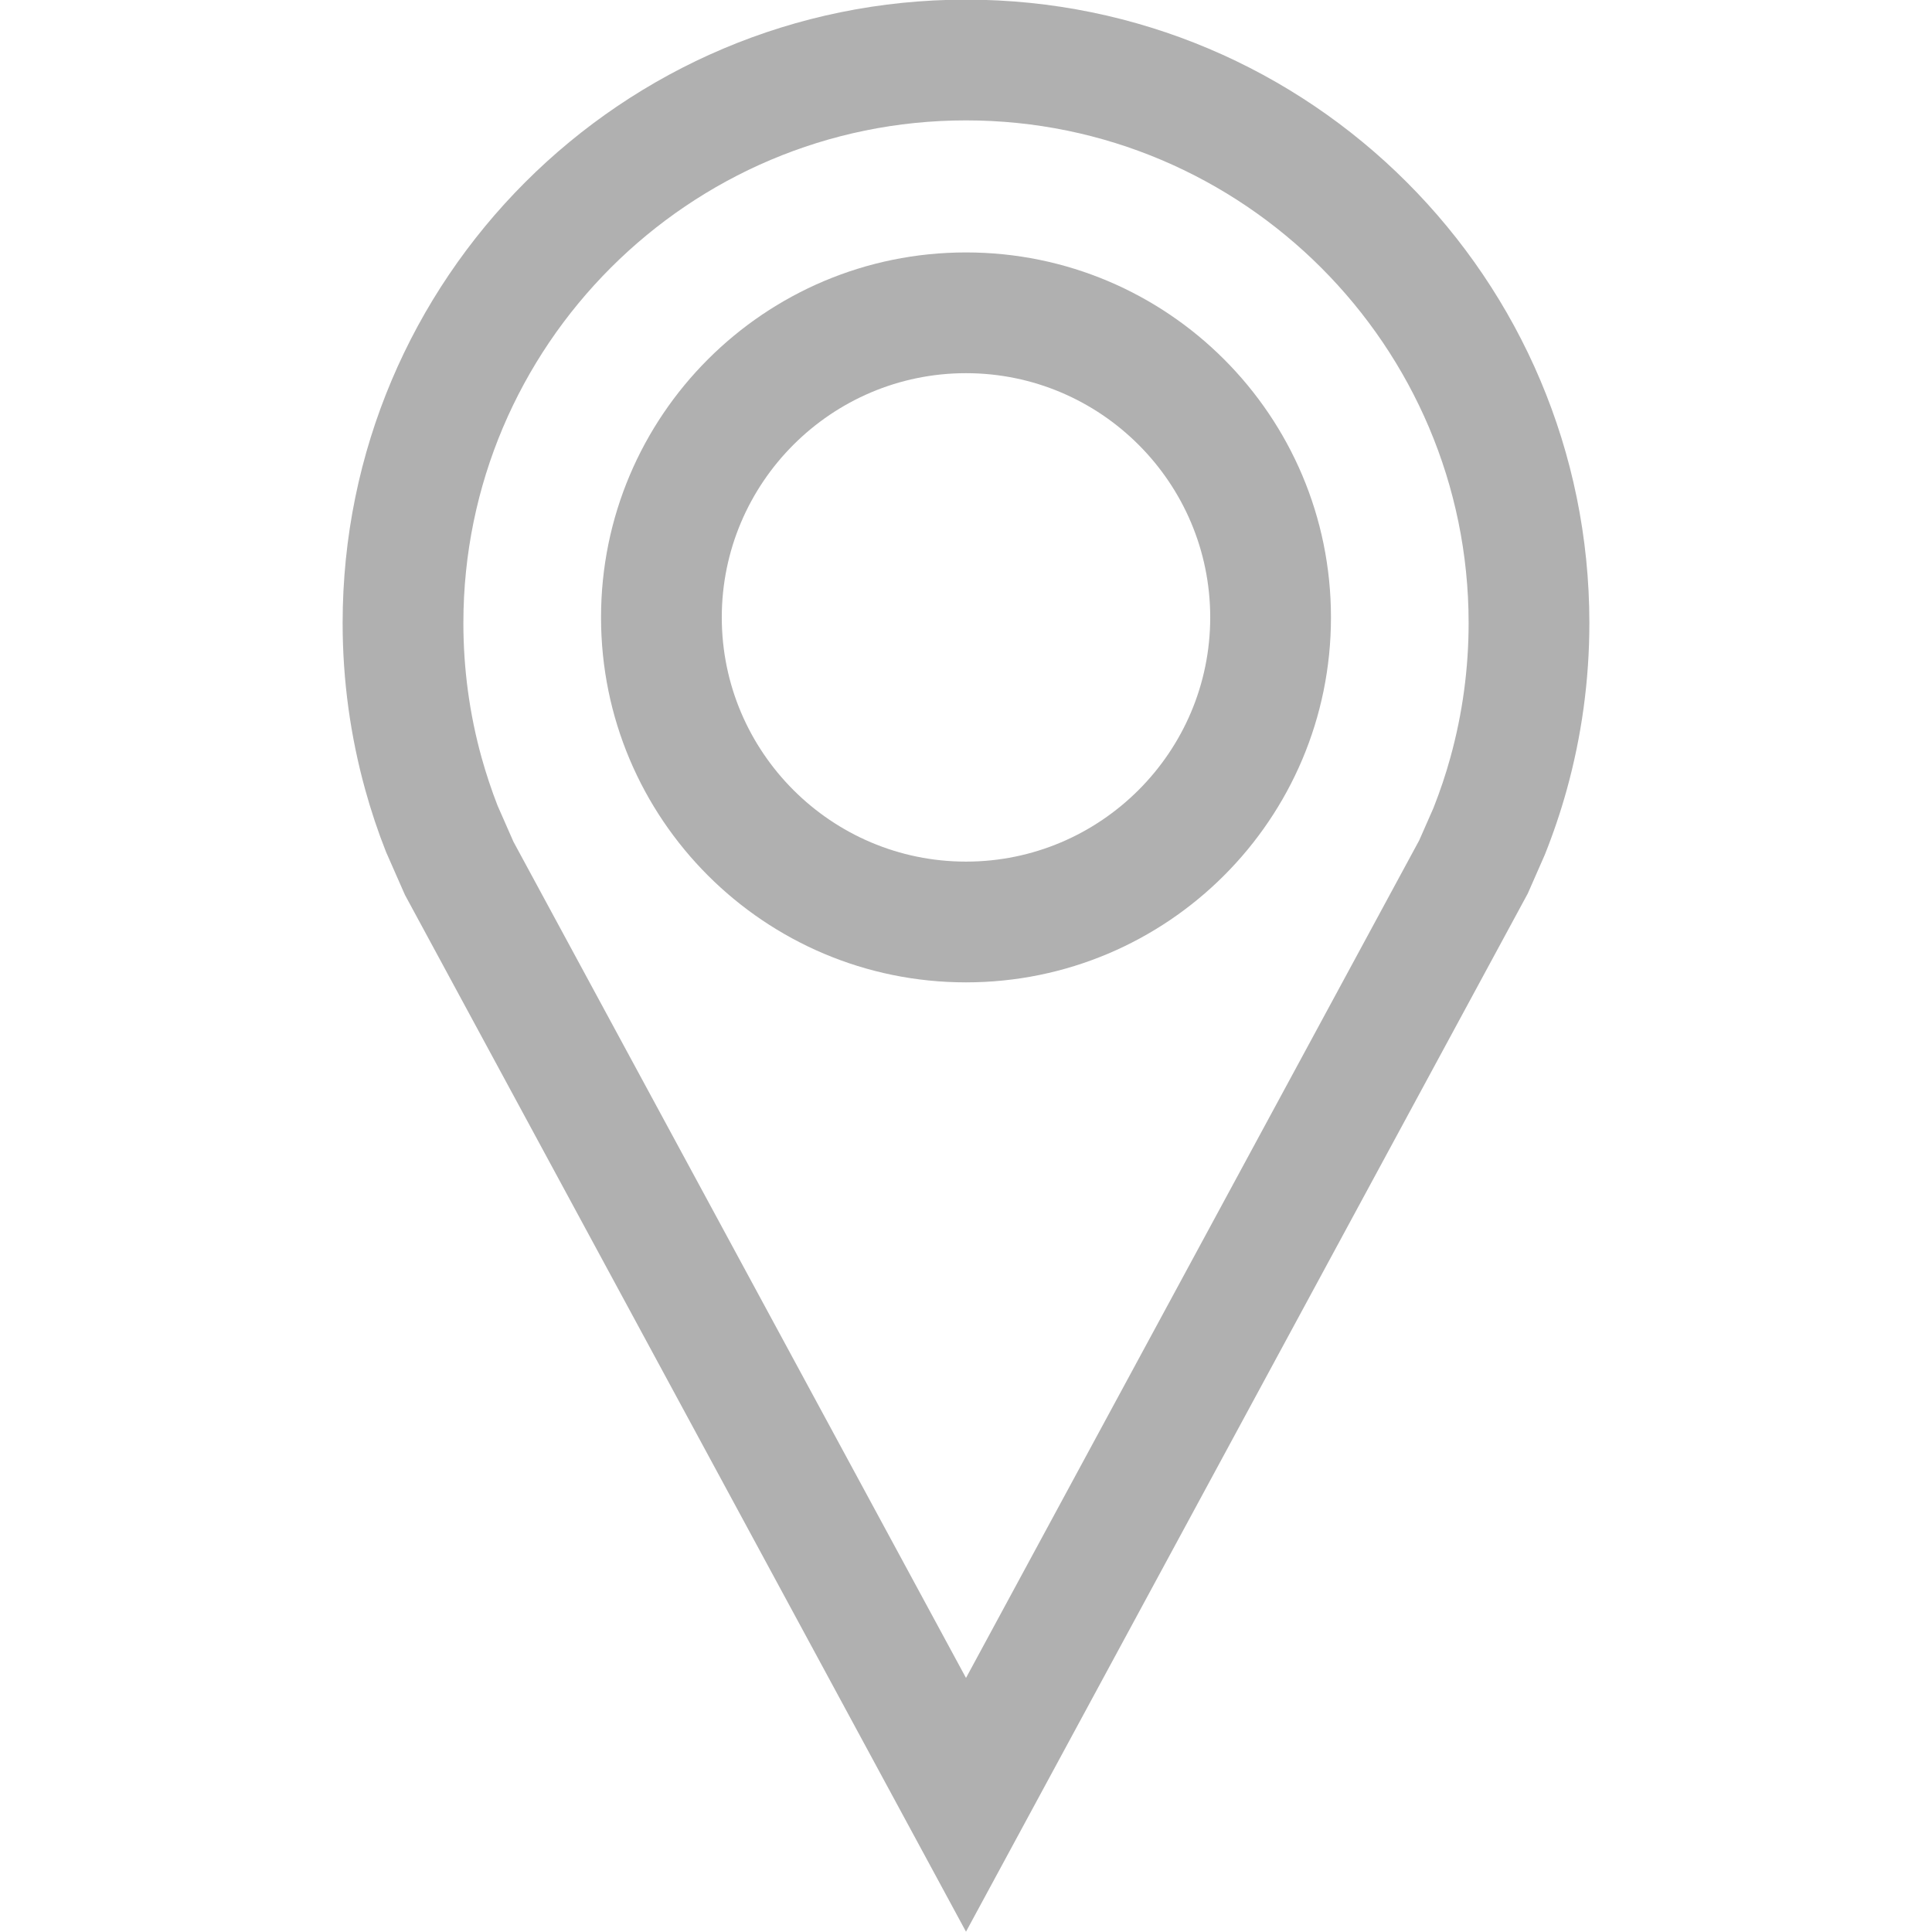
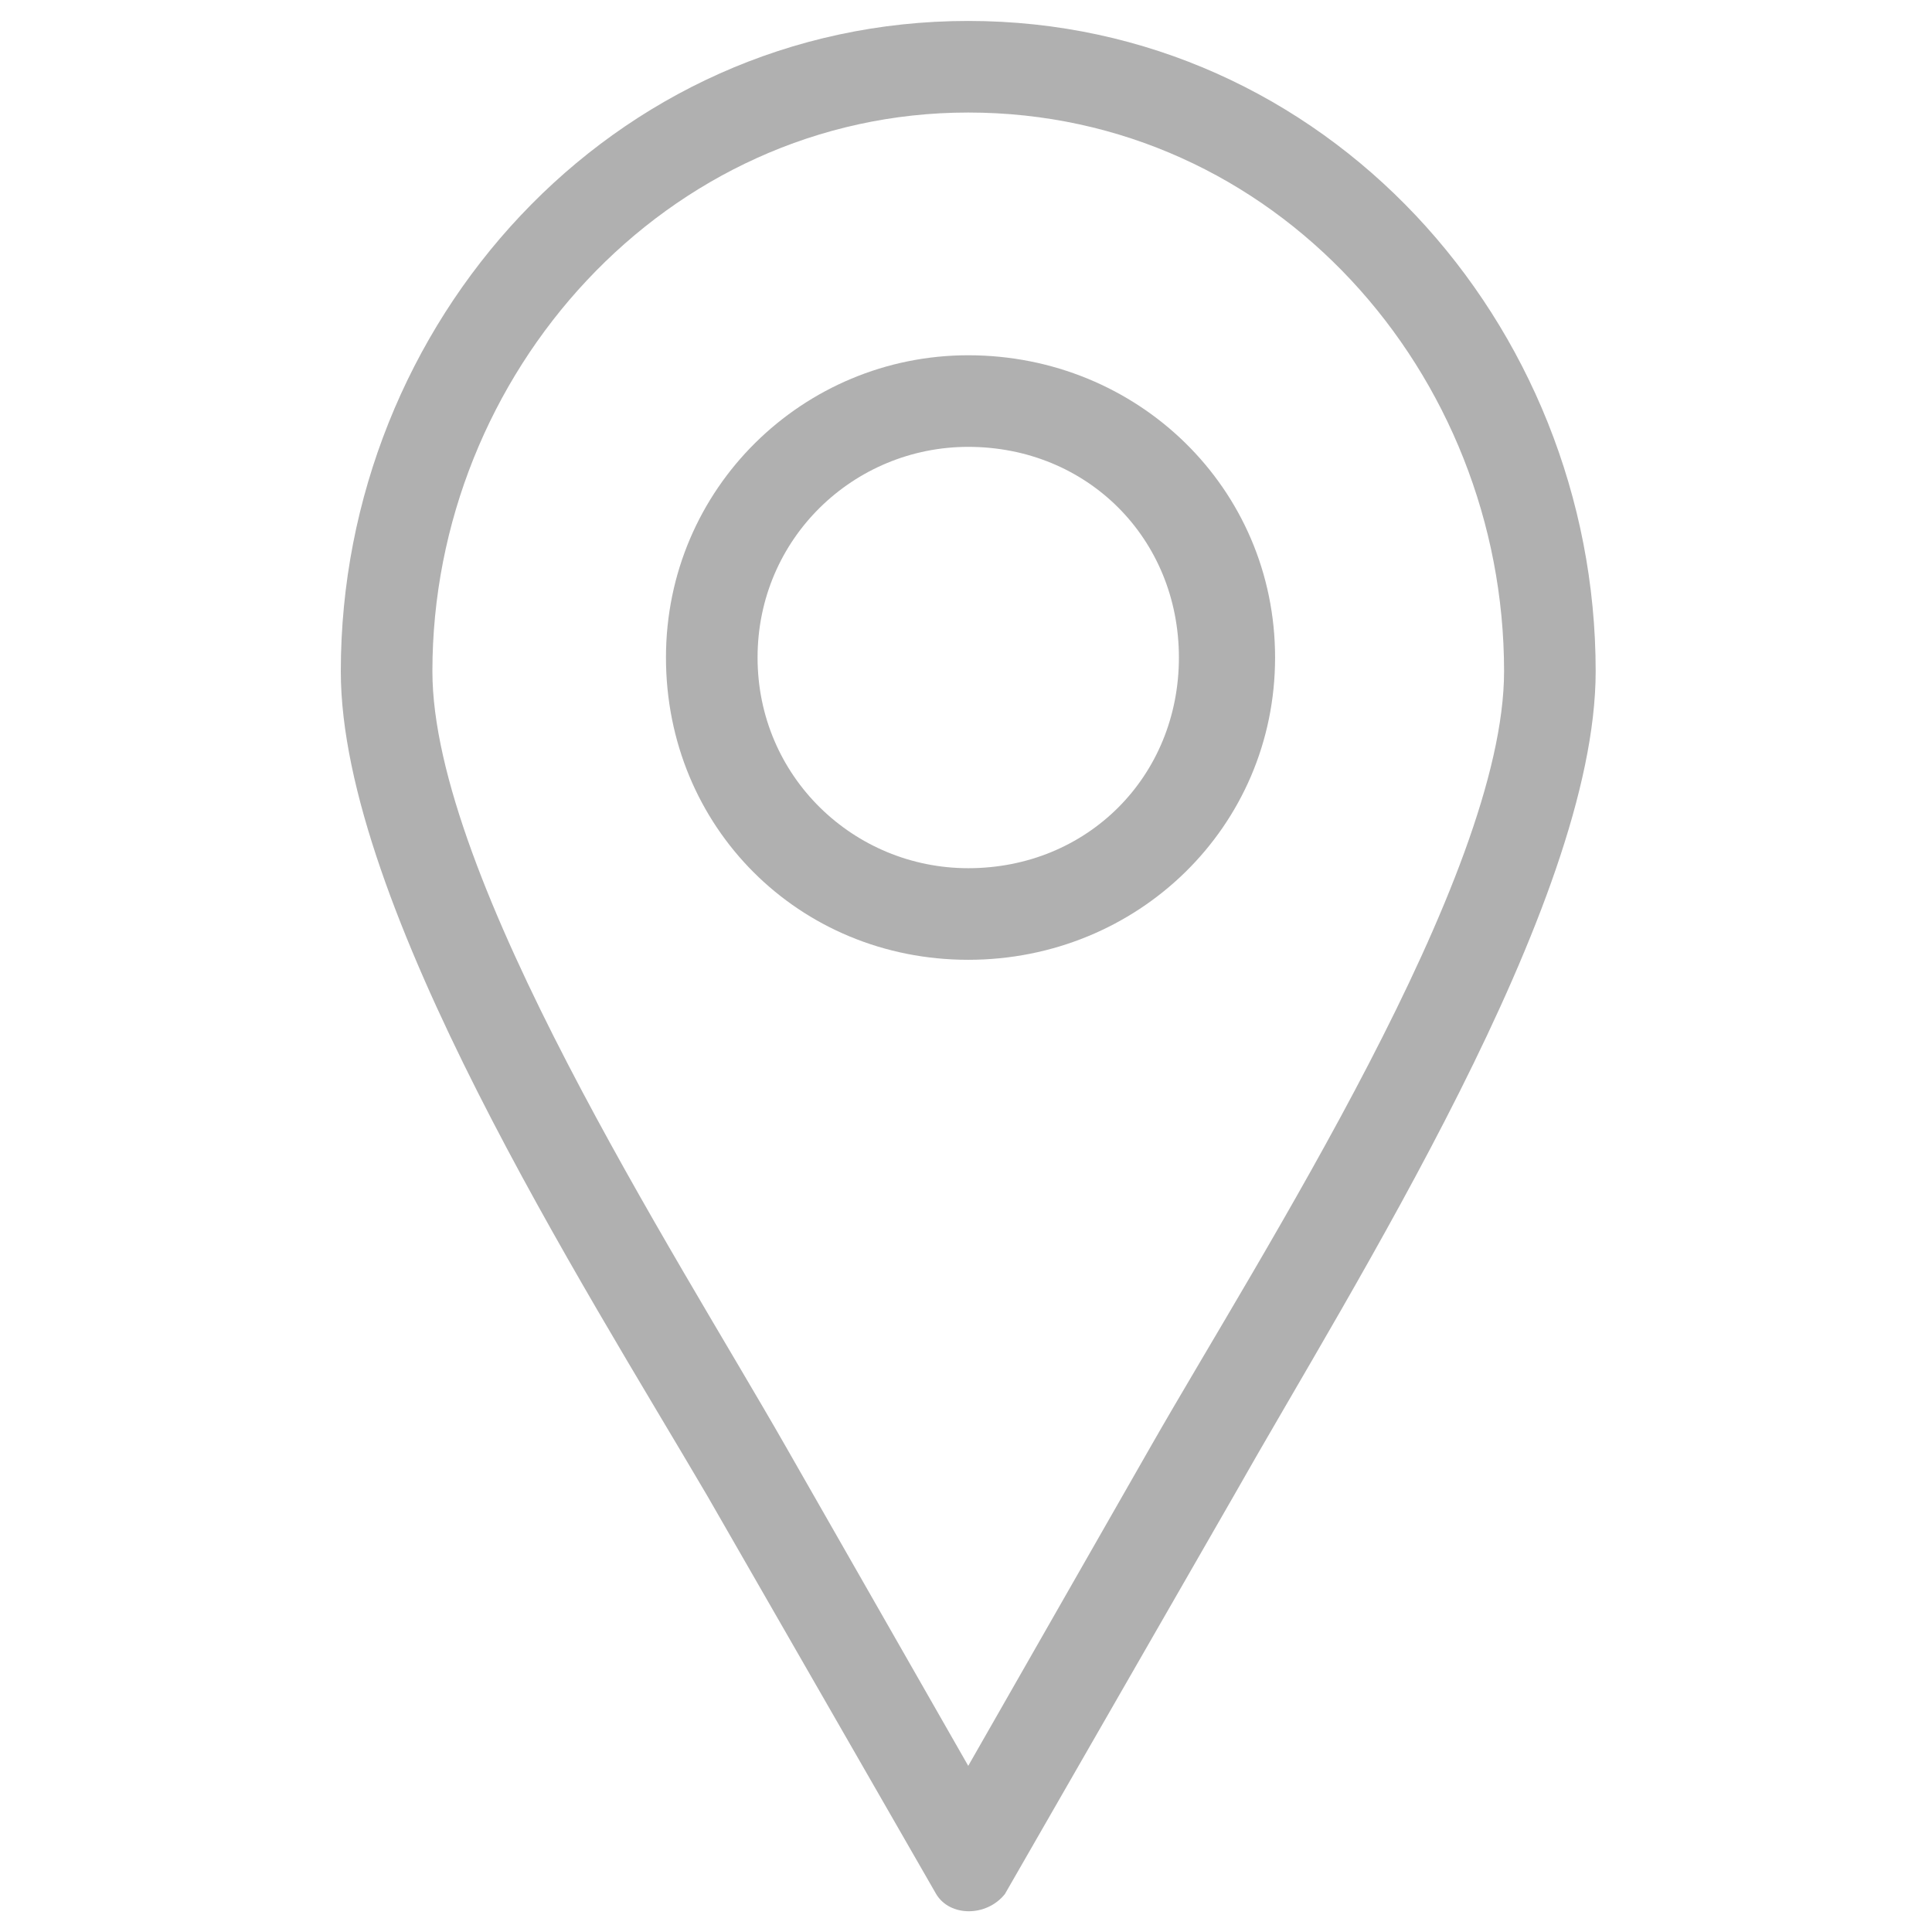
- <svg xmlns="http://www.w3.org/2000/svg" id="svg56" xml:space="preserve" enable-background="new 0 0 32 32" viewBox="0 0 32 32" y="0px" x="0px" version="1.1" fill="#000000" width="100px" height="100px">
-   <defs id="defs60" />
-   <g id="g4" display="none">
-     <rect id="rect2" height="207" width="412.397" fill="#000000" display="inline" y="-85.339" x="-86.73" />
-   </g>
-   <g id="g14" display="none">
-     <g id="g8" display="inline">
-       <path id="path6" d="M16,1c5.142,0,9.325,4.183,9.325,9.325c0,0.845-0.114,1.684-0.338,2.493c-0.091,0.329-0.202,0.656-0.315,0.942    l-0.266,0.604L16,29.899L7.606,14.388l-0.282-0.638c-0.119-0.3-0.223-0.614-0.311-0.931c-0.224-0.809-0.338-1.648-0.338-2.493    C6.675,5.183,10.858,1,16,1 M16,0C10.298,0,5.675,4.622,5.675,10.325c0,0.956,0.131,1.882,0.374,2.76    c0.097,0.352,0.212,0.696,0.345,1.032l0.313,0.711L16,32l9.305-17.196l0.282-0.641c0.14-0.35,0.262-0.71,0.364-1.078    c0.243-0.879,0.374-1.804,0.374-2.76C26.325,4.622,21.702,0,16,0L16,0z" />
-     </g>
-     <g id="g12" display="inline">
-       <path id="path10" d="M16,5.186c2.782,0,5.045,2.263,5.045,5.045c0,2.782-2.263,5.045-5.045,5.045c-2.782,0-5.045-2.263-5.045-5.045    C10.955,7.449,13.218,5.186,16,5.186 M16,4.186c-3.338,0-6.045,2.706-6.045,6.045c0,3.338,2.706,6.045,6.045,6.045    s6.045-2.706,6.045-6.045C22.045,6.893,19.338,4.186,16,4.186L16,4.186z" />
+ <svg xmlns="http://www.w3.org/2000/svg" height="100px" width="100px" fill="#000000" data-name="Layer 1" viewBox="0 0 62.36 72.57" x="0px" y="0px" version="1.1" id="svg12">
+   <defs id="defs16">
+     <style type="text/css" id="style928">
+    
+     .fil0 {fill:#000000;fill-rule:nonzero}
+    
+   </style>
+   </defs>
+   <g transform="matrix(0.1720267,0,0,0.1720267,7.696348,0.7865737)" id="g948" style="clip-rule:evenodd;fill:#b0b0b0;fill-rule:evenodd;image-rendering:optimizeQuality;shape-rendering:geometricPrecision;text-rendering:geometricPrecision;fill-opacity:1">
+     <g style="fill:#b0b0b0;fill-opacity:1" id="g936">
+       <path style="fill:#b0b0b0;fill-rule:nonzero;fill-opacity:1" class="fil0" d="m 137,0 c 78,0 137,66 137,142 0,51 -53,134 -79,180 l -50,87 c -4,5 -12,5 -15,0 L 80,322 C 53,276 0,193 0,142 0,66 59,0 137,0 Z m 0,20 C 71,20 20,77 20,142 c 0,45 53,127 77,169 l 40,70 40,-70 C 201,269 254,187 254,142 254,77 204,20 137,20 Z" id="path932" />
+       <path style="fill:#b0b0b0;fill-rule:nonzero;fill-opacity:1" class="fil0" d="m 137,73 c 37,0 67,29 67,66 0,37 -30,66 -67,66 -37,0 -66,-29 -66,-66 0,-37 30,-66 66,-66 z m 0,20 c -25,0 -46,20 -46,46 0,26 21,46 46,46 26,0 46,-20 46,-46 0,-26 -20,-46 -46,-46 z" id="path934" />
    </g>
  </g>
-   <g id="g18" display="none">
-     <rect id="rect16" height="204" width="414.333" fill="#000000" display="inline" y="-89.005" x="-83.667" />
-   </g>
-   <g id="g32" display="none">
-     <g id="g24" display="inline">
-       <path id="path20" d="M7.146,14.59l-0.294-0.674c-0.119-0.303-0.229-0.63-0.322-0.965c-0.235-0.851-0.354-1.734-0.354-2.626    C6.176,4.907,10.583,0.5,16,0.5s9.824,4.407,9.824,9.825c0,0.892-0.119,1.775-0.354,2.626c-0.098,0.35-0.213,0.692-0.347,1.025    l-0.276,0.626L16,30.949L7.146,14.59z" fill="#000000" />
-       <path id="path22" d="M16,1c5.142,0,9.325,4.183,9.325,9.325c0,0.845-0.114,1.684-0.338,2.493c-0.091,0.329-0.202,0.656-0.315,0.942    l-0.266,0.604L16,29.899L7.606,14.388l-0.282-0.638c-0.119-0.3-0.223-0.614-0.311-0.931c-0.224-0.809-0.338-1.648-0.338-2.493    C6.675,5.183,10.858,1,16,1 M16,0C10.298,0,5.675,4.622,5.675,10.325c0,0.956,0.131,1.882,0.374,2.76    c0.097,0.352,0.212,0.696,0.345,1.032l0.313,0.711L16,32l9.305-17.196l0.282-0.641c0.14-0.35,0.262-0.71,0.364-1.078    c0.243-0.879,0.374-1.804,0.374-2.76C26.325,4.622,21.702,0,16,0L16,0z" />
-     </g>
-     <g id="g30" display="inline">
-       <circle id="circle26" r="5.545" cy="10.231" cx="16" fill="#000000" />
-       <path id="path28" d="M16,5.186c2.782,0,5.045,2.263,5.045,5.045c0,2.782-2.263,5.045-5.045,5.045c-2.782,0-5.045-2.263-5.045-5.045    C10.955,7.449,13.218,5.186,16,5.186 M16,4.186c-3.338,0-6.045,2.706-6.045,6.045c0,3.338,2.706,6.045,6.045,6.045    s6.045-2.706,6.045-6.045C22.045,6.893,19.338,4.186,16,4.186L16,4.186z" />
-     </g>
-   </g>
-   <g id="g38" display="none">
-     <circle id="circle34" r="5.545" cy="10.231" cx="16" display="inline" />
-     <path id="path36" d="M16,0C10.298,0,5.675,4.622,5.675,10.325c0,0.956,0.131,1.882,0.374,2.76   c0.097,0.352,0.212,0.696,0.345,1.032l0.313,0.711L16,32l9.305-17.196l0.282-0.641c0.14-0.35,0.262-0.71,0.364-1.078   c0.243-0.879,0.374-1.804,0.374-2.76C26.325,4.622,21.702,0,16,0z M16,16.776c-3.608,0-6.545-2.937-6.545-6.545   S12.392,3.686,16,3.686s6.545,2.937,6.545,6.545S19.608,16.776,16,16.776z" display="inline" />
-   </g>
-   <g id="g48" display="none">
-     <g id="g42" display="inline">
-       <path id="path40" d="M16,0C10.298,0,5.675,4.622,5.675,10.325c0,0.956,0.131,1.882,0.374,2.76    c0.097,0.352,0.212,0.696,0.345,1.032l0.313,0.711L16,32l9.305-17.196l0.282-0.641c0.14-0.35,0.262-0.71,0.364-1.078    c0.243-0.879,0.374-1.804,0.374-2.76C26.325,4.622,21.702,0,16,0z" fill="#000000" />
-     </g>
-     <g id="g46" display="inline">
-       <circle id="circle44" r="6.045" cy="10.231" cx="16" fill="#000000" />
-     </g>
-   </g>
-   <g style="fill:#b0b0b0;fill-opacity:1" id="g54">
-     <path style="fill:#b0b0b0;fill-opacity:1" id="path50" d="M25.587,14.157c0.14-0.35,0.262-0.71,0.364-1.078c0.243-0.879,0.374-1.804,0.374-2.76c0-5.702-4.622-10.325-10.325-10.325   S5.675,4.617,5.675,10.319c0,0.956,0.131,1.882,0.374,2.76c0.097,0.352,0.212,0.696,0.345,1.032l0.313,0.711L16,31.995   l9.305-17.196L25.587,14.157z M24.023,12.546c-0.078,0.284-0.173,0.565-0.281,0.838l-0.235,0.534L16,27.792L8.505,13.943   l-0.264-0.6c-0.1-0.257-0.189-0.525-0.265-0.797c-0.2-0.722-0.301-1.471-0.301-2.227c0-4.59,3.734-8.325,8.325-8.325   c4.59,0,8.325,3.734,8.325,8.325C24.325,11.075,24.223,11.824,24.023,12.546z" />
-     <path style="fill:#b0b0b0;fill-opacity:1" id="path52" d="M16,4.181c-3.338,0-6.045,2.706-6.045,6.045c0,3.338,2.706,6.045,6.045,6.045s6.045-2.706,6.045-6.045   C22.045,6.887,19.338,4.181,16,4.181z M16,14.271c-2.23,0-4.045-1.814-4.045-4.045c0-2.23,1.815-4.045,4.045-4.045   s4.045,1.814,4.045,4.045C20.045,12.456,18.23,14.271,16,14.271z" />
-   </g>
</svg>
